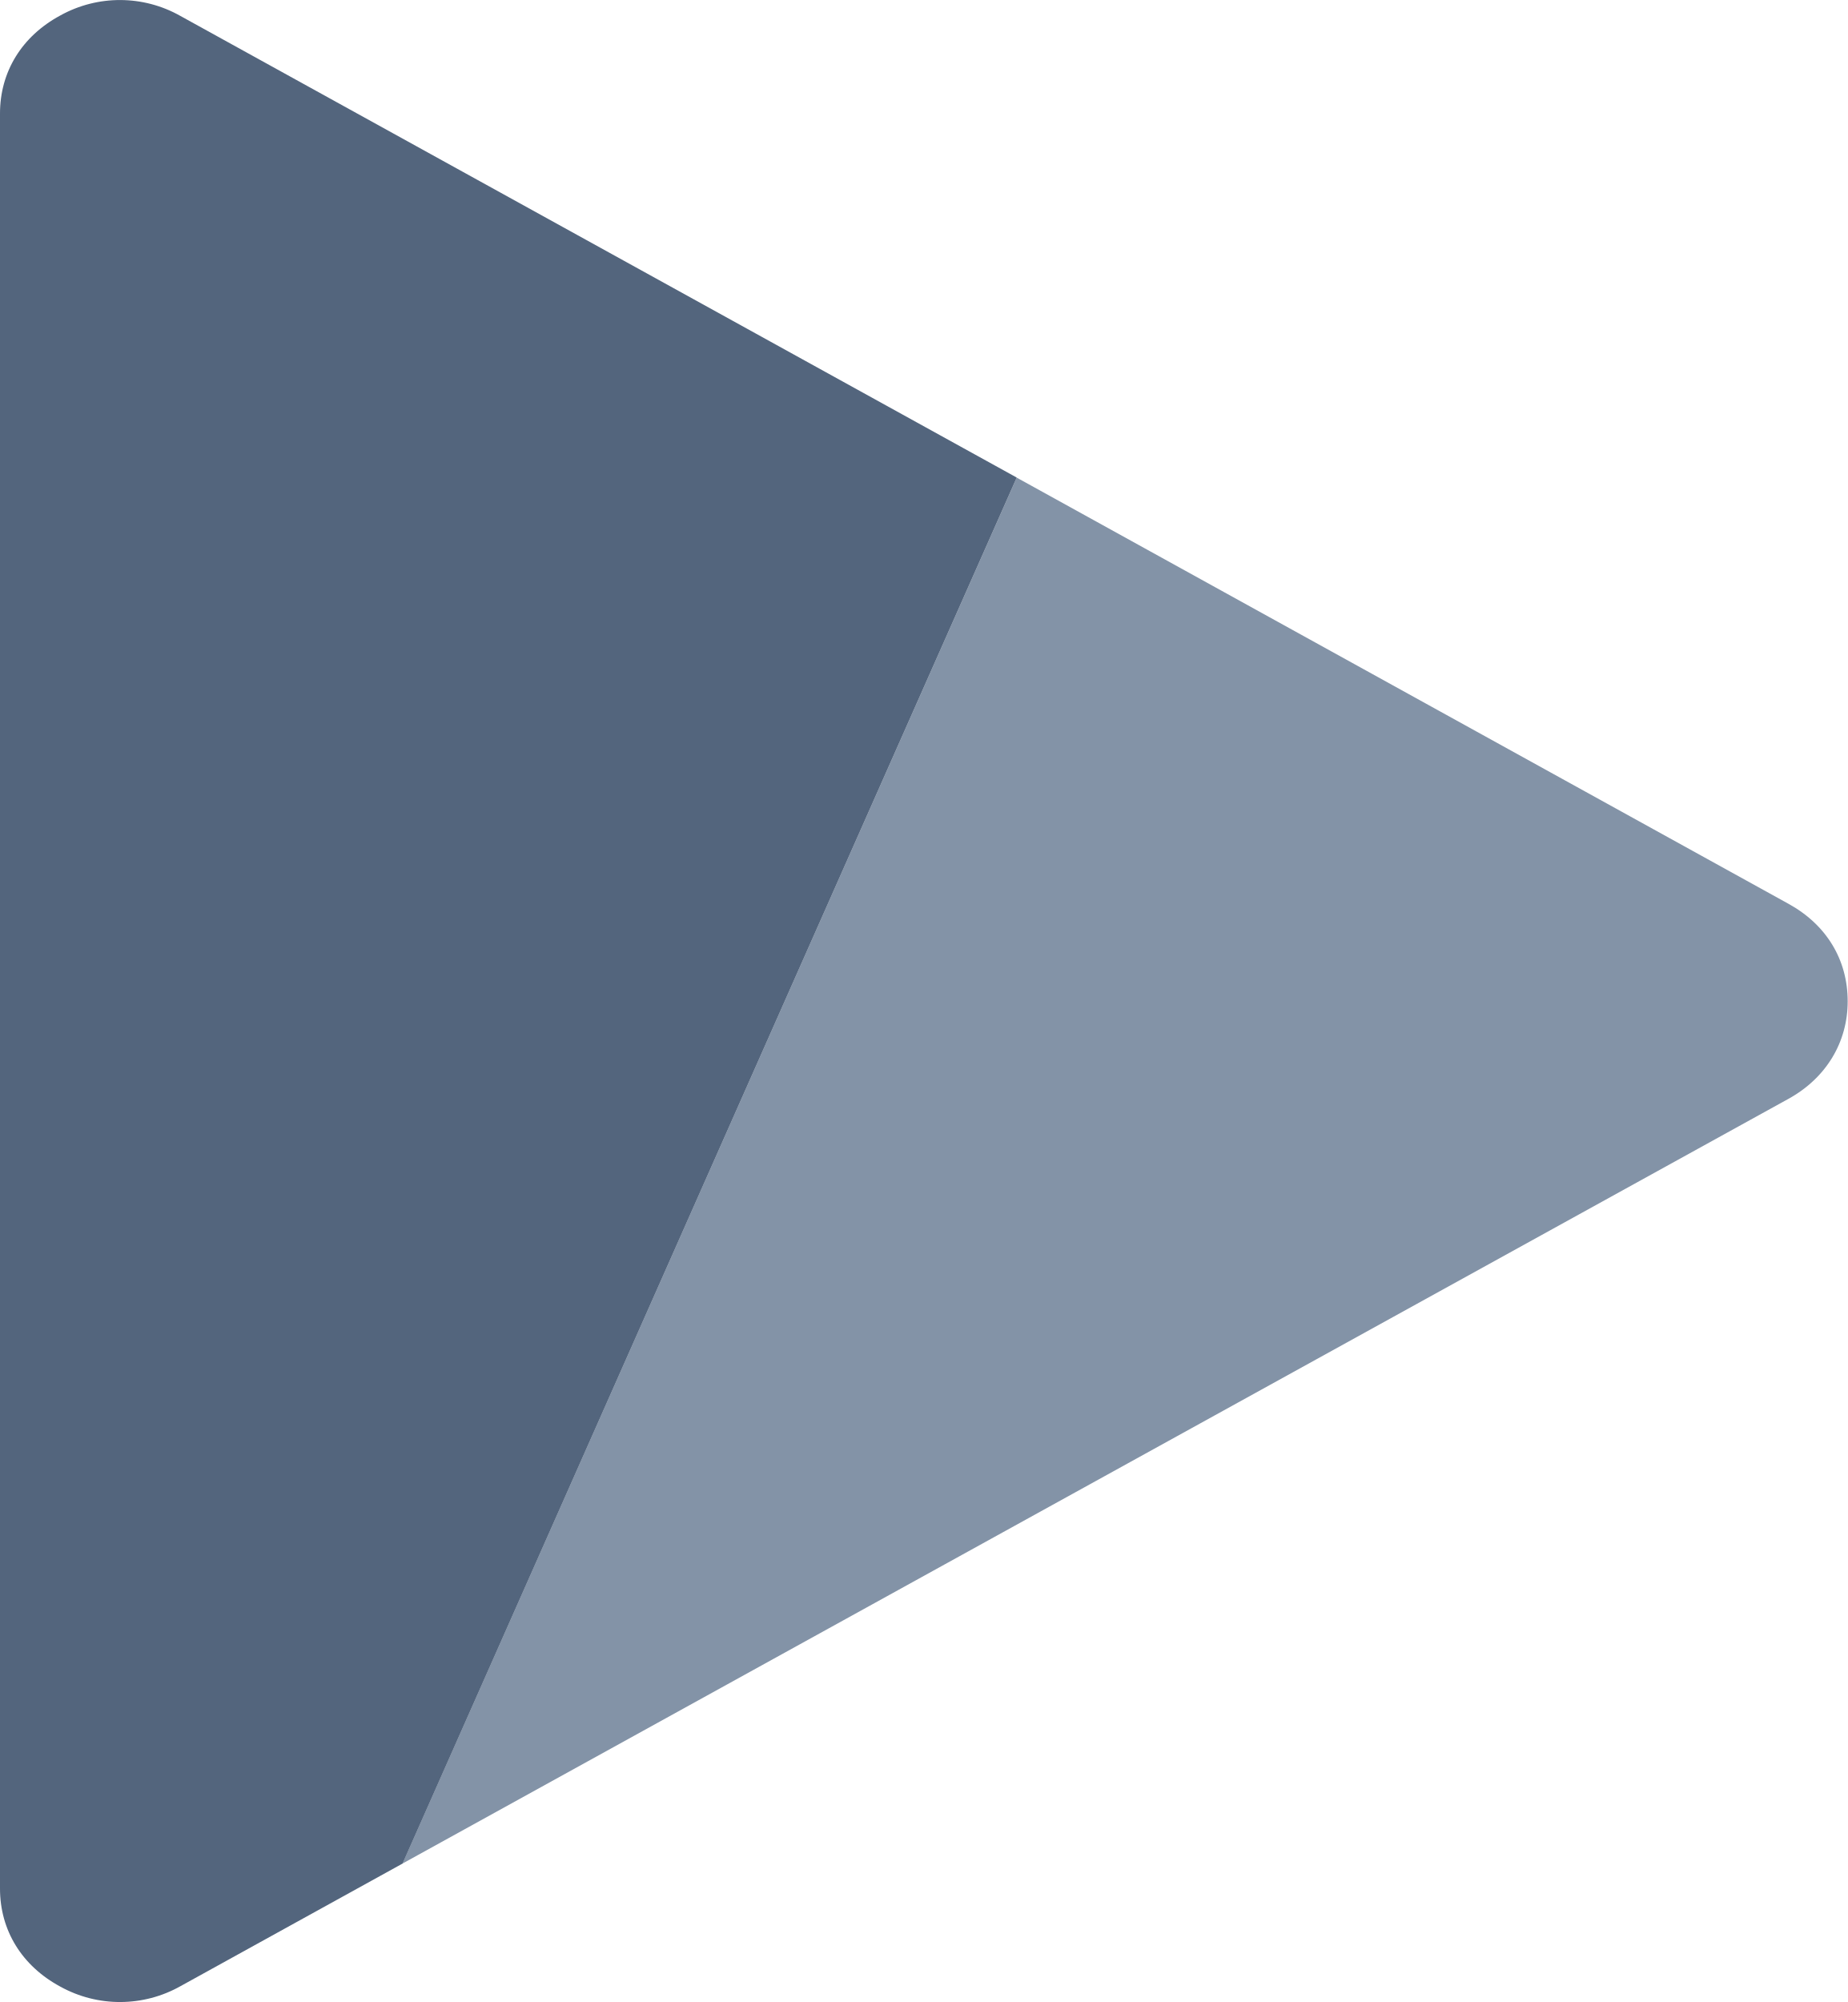
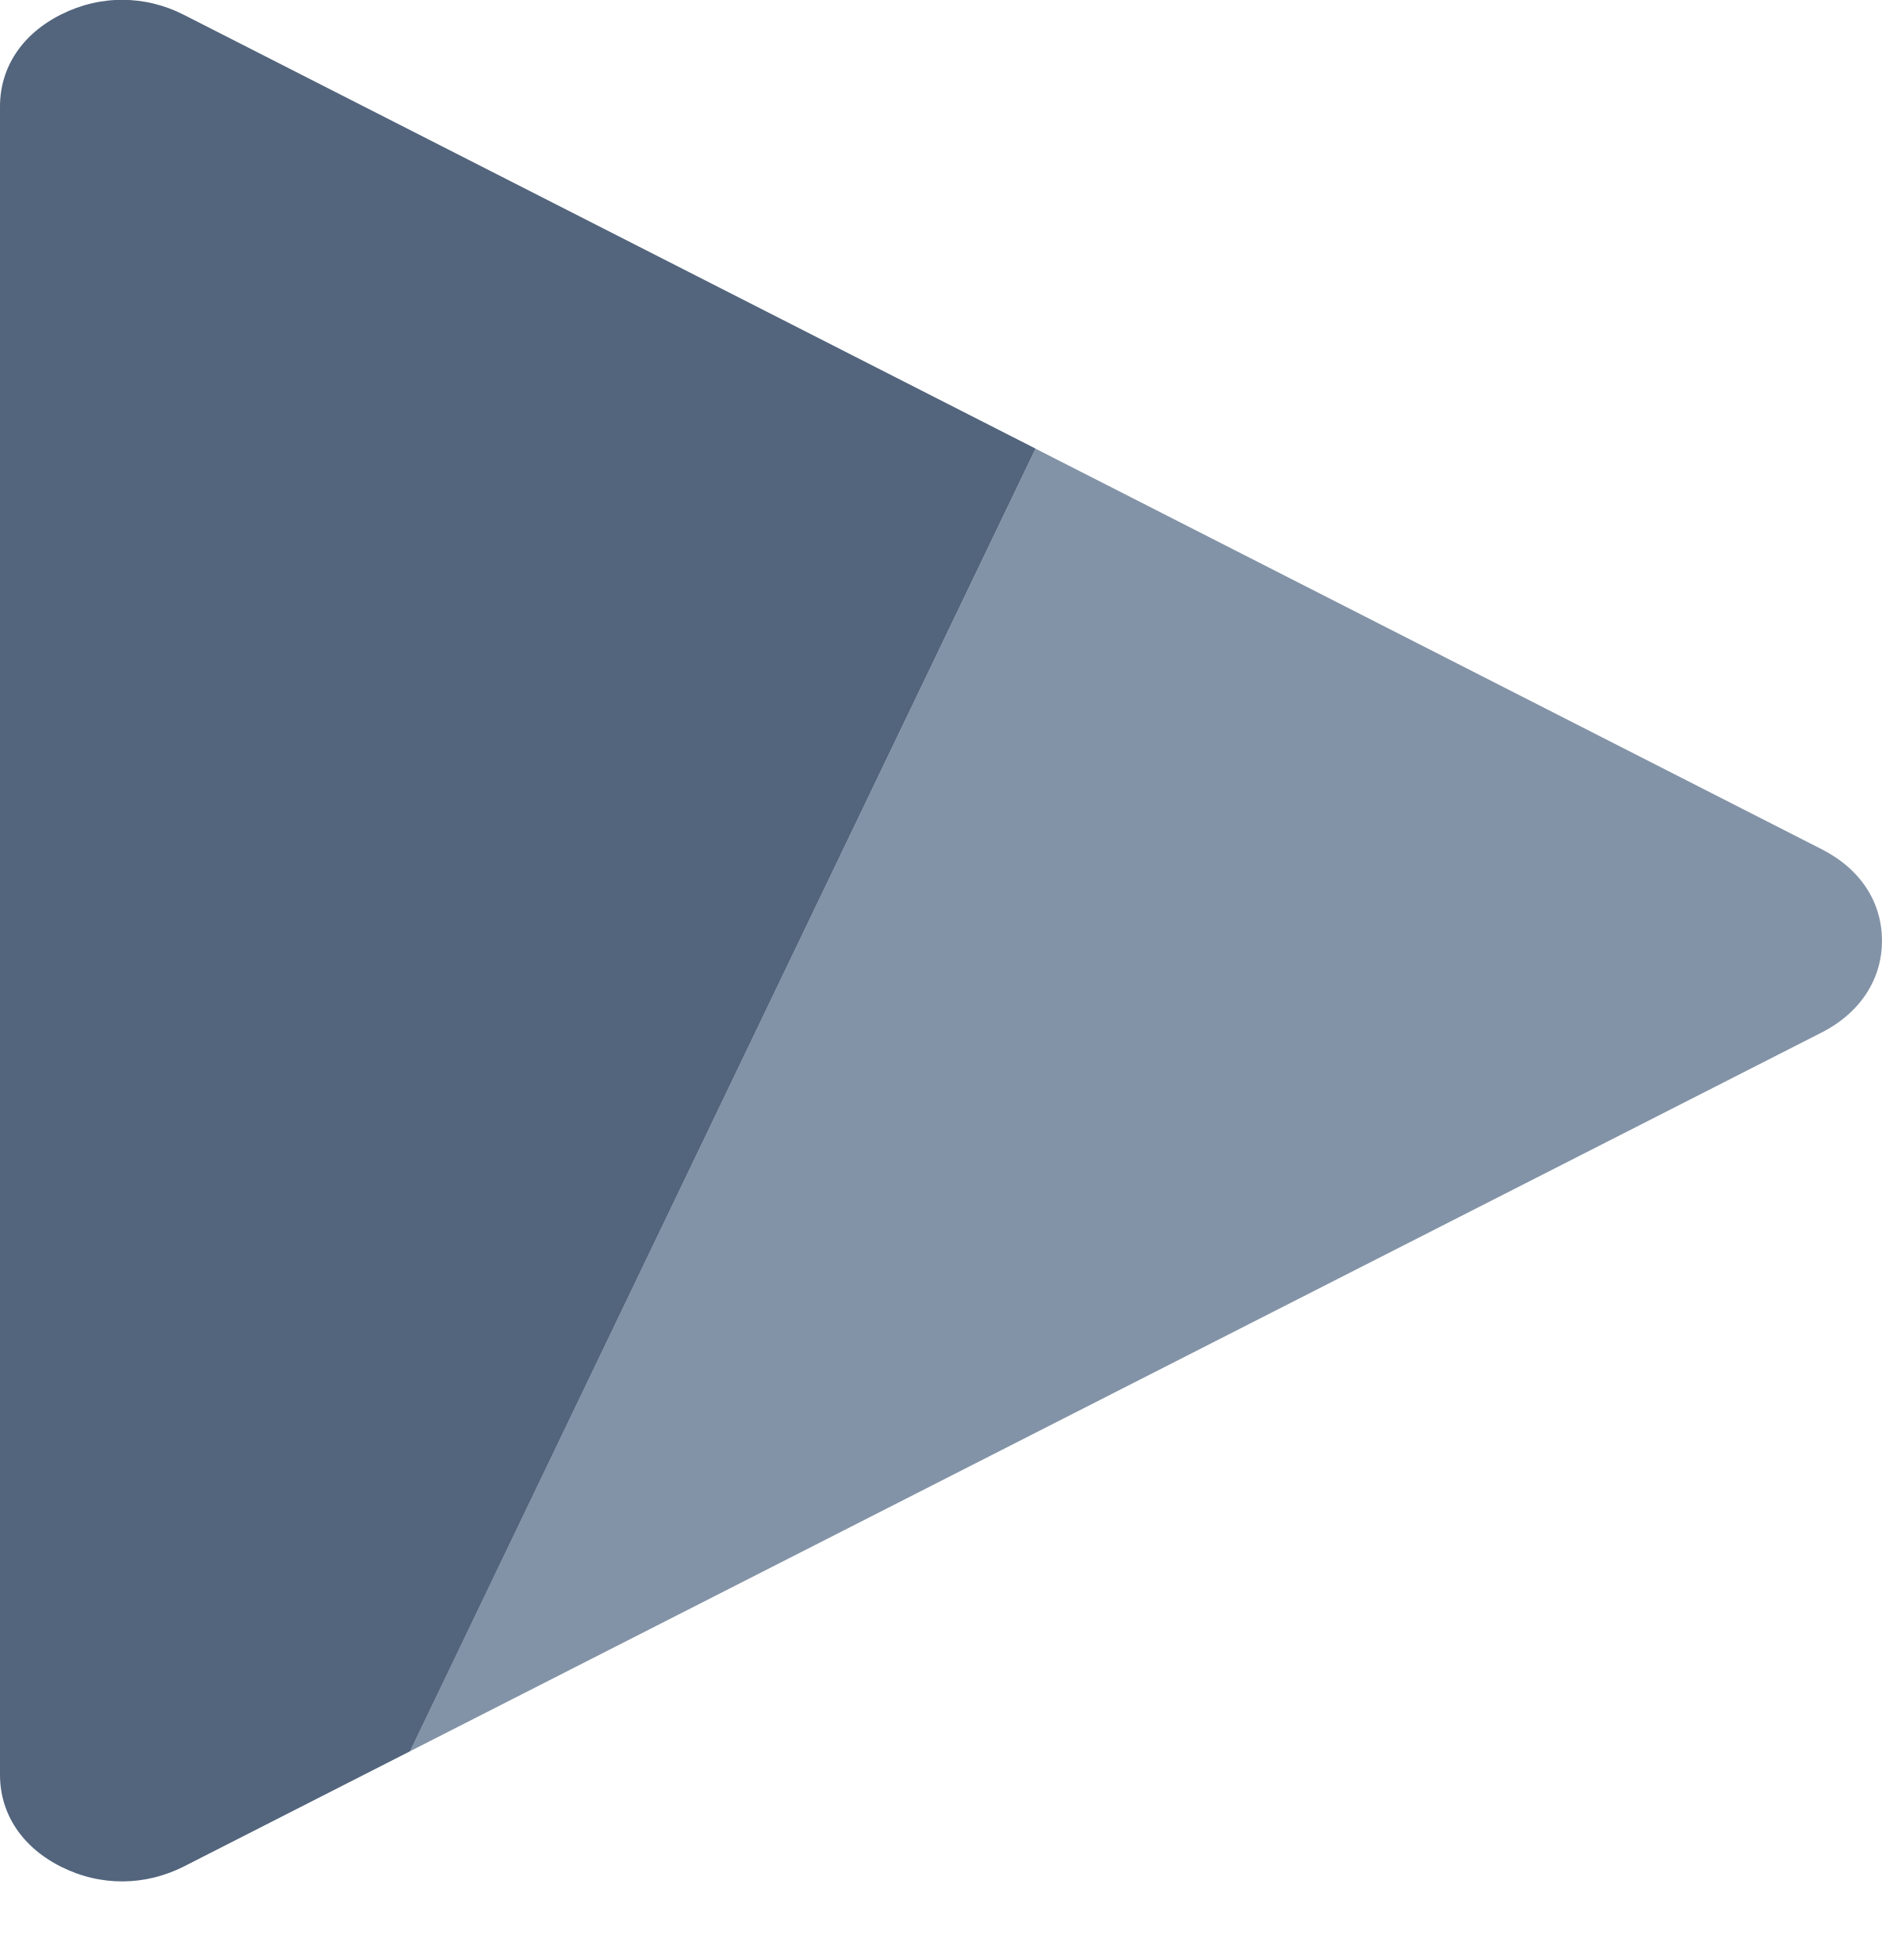
- <svg xmlns="http://www.w3.org/2000/svg" viewBox="0 0 24 26" fill-rule="evenodd" clip-rule="evenodd" stroke-linejoin="round" stroke-miterlimit="1.414">
-   <path d="M13.206 6.203l10.023 5.534c.492.27.77.725.77 1.267 0 .53-.278.996-.77 1.267L5.228 24.202l7.978-18z" fill="#8393a7" />
-   <path d="M5.229 24.202l-2.884 1.592a1.602 1.602 0 0 1-1.562.006C.284 25.531 0 25.069 0 24.527V1.474C0 .932.284.47.783.201a1.597 1.597 0 0 1 1.562.007l10.861 5.994-7.977 18z" fill="#53657d" />
+ <svg xmlns="http://www.w3.org/2000/svg" width="100%" height="100%" viewBox="0 0 24 25" version="1.1" xml:space="preserve" style="fill-rule:evenodd;clip-rule:evenodd;stroke-linejoin:round;stroke-miterlimit:1.414;">
+   <g transform="matrix(1,0,0,1,-476,-276)">
+     <g transform="matrix(1,0,0,0.92308,325.5,-1398.47)">
+       <g transform="matrix(1.14309,0,0,1.083,-185.569,-1842.2)">
+         <path d="M305.553,3381.72L314.322,3386.83C314.752,3387.08 314.996,3387.5 314.996,3388C314.996,3388.49 314.752,3388.92 314.322,3389.17L298.574,3398.34L305.553,3381.72Z" style="fill:rgb(131,147,167);" />
+       </g>
+       <g transform="matrix(1,0,0,1,127,1606)">
+         <path d="M28.729,232.202L25.845,233.794C25.348,234.066 24.782,234.07 24.283,233.8C23.784,233.531 23.5,233.069 23.5,232.527L23.5,209.474C23.5,208.932 23.784,208.47 24.283,208.201C24.782,207.931 25.348,207.934 25.845,208.208L36.706,214.202L28.729,232.202Z" style="fill:rgb(83,101,125);" />
+       </g>
+     </g>
+   </g>
</svg>
